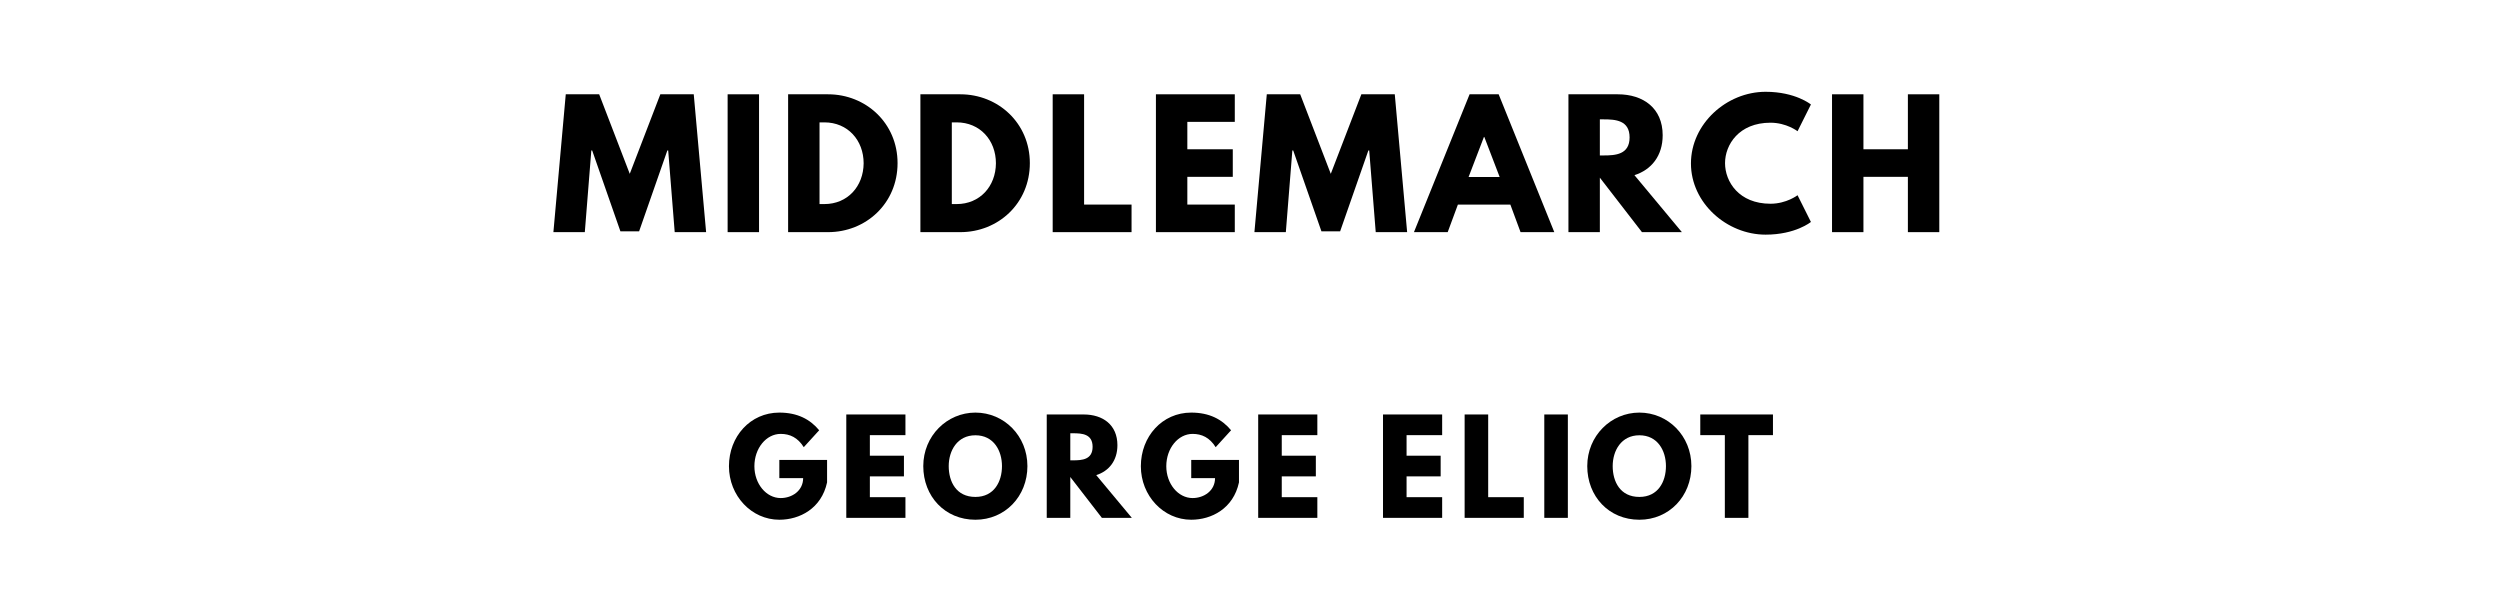
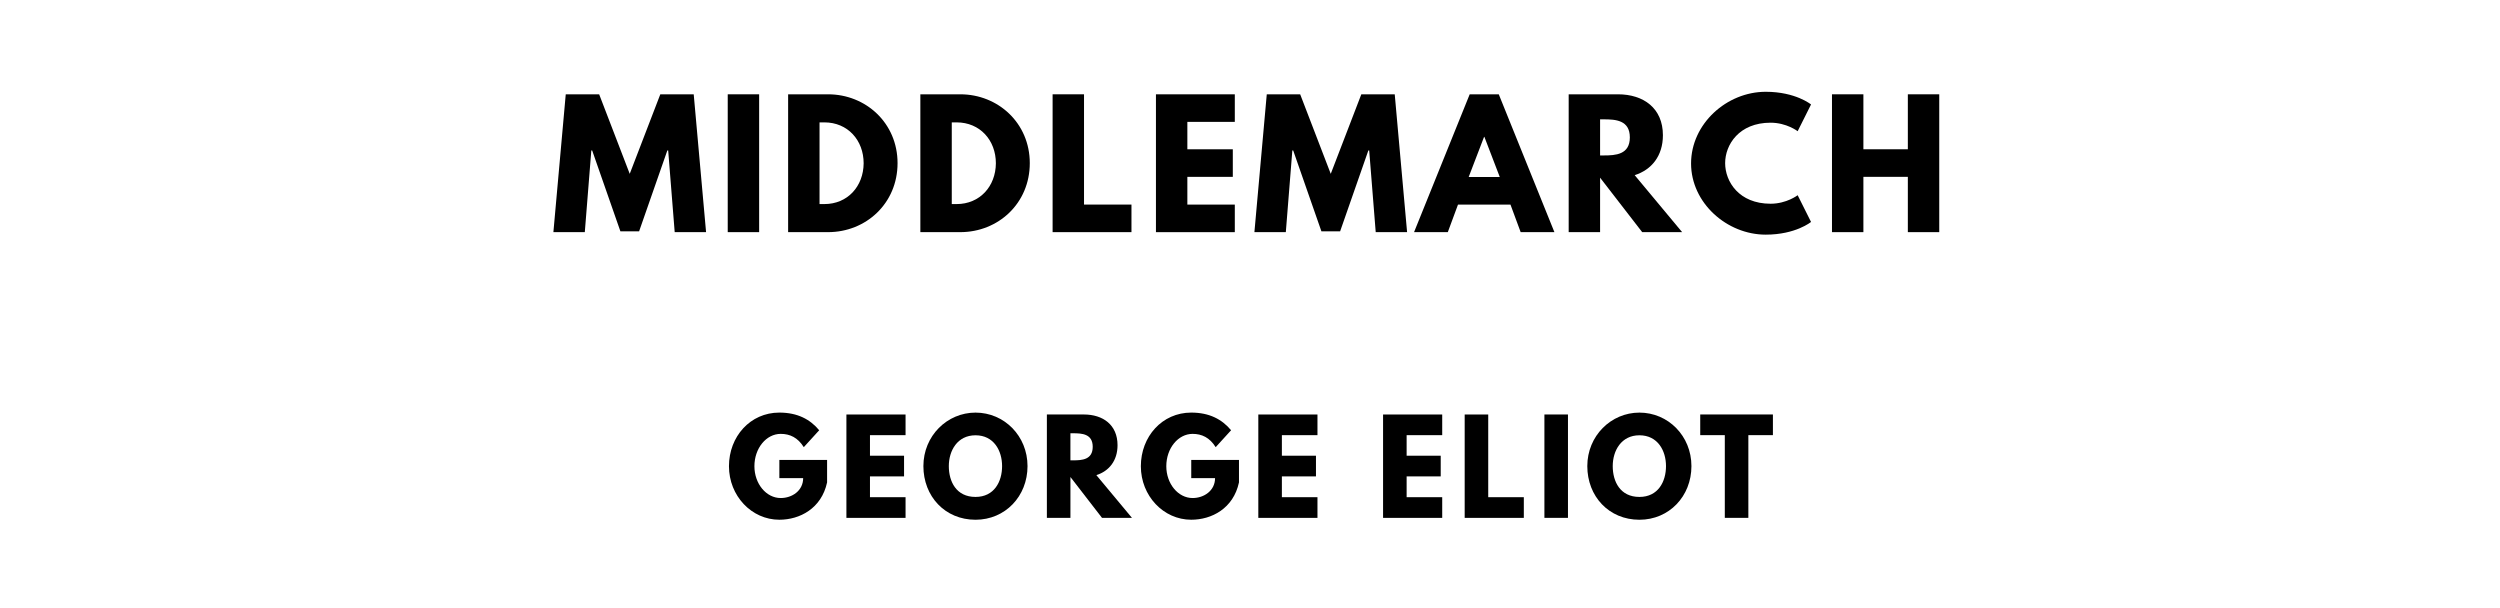
<svg xmlns="http://www.w3.org/2000/svg" version="1.1" viewBox="0 0 1400 340">
  <g aria-label="MIDDLEMARCH">
-     <path d="m 377.833,130 h 17.591 L 388.5,52.807 H 369.787 L 352.664,97.345 335.541,52.807 H 316.827 L 309.904,130 h 17.591 l 3.649,-45.754 h 0.468 l 15.813,45.287 h 10.48 l 15.813,-45.287 h 0.468 z" />
-     <path d="M 425.061,52.807 H 407.471 V 130 h 17.591 z" />
-     <path d="M 441.345,52.807 V 130 h 22.363 c 21.24,0 38.924,-16.094 38.924,-38.643 0,-22.456 -17.778,-38.55 -38.924,-38.55 z M 458.936,114.281 V 68.526 h 2.713 c 13.099,0 21.988,10.012 21.988,22.924 -0.094,12.912 -8.982,22.83 -21.988,22.83 z" />
-     <path d="M 515.424,52.807 V 130 h 22.363 c 21.24,0 38.924,-16.094 38.924,-38.643 0,-22.456 -17.778,-38.55 -38.924,-38.55 z M 533.015,114.281 V 68.526 h 2.713 c 13.099,0 21.988,10.012 21.988,22.924 -0.094,12.912 -8.982,22.83 -21.988,22.83 z" />
-     <path d="M 607.094,52.807 H 589.503 V 130 h 44.164 v -15.439 h -26.573 z" />
-     <path d="M 691.481,52.807 H 647.317 V 130 h 44.164 v -15.439 h -26.573 V 99.029 h 25.45 V 83.591 H 664.908 V 68.246 h 26.573 z" />
-     <path d="m 770.406,130 h 17.591 L 781.073,52.807 H 762.36 L 745.237,97.345 728.114,52.807 H 709.401 L 702.477,130 h 17.591 l 3.649,-45.754 h 0.468 l 15.813,45.287 h 10.48 l 15.813,-45.287 h 0.468 z" />
-     <path d="m 839.249,52.807 h -16.281 L 791.81,130 h 18.901 l 5.708,-15.439 h 29.38 L 851.506,130 h 18.901 z m 0.561,46.316 h -17.404 l 8.608,-22.456 h 0.187 z" />
-     <path d="M 878.326,52.807 V 130 h 17.591 V 99.497 L 919.496,130 h 22.363 l -26.573,-31.906 c 9.45,-2.994 15.813,-10.76 15.813,-22.363 0,-15.158 -10.854,-22.924 -25.17,-22.924 z m 17.591,34.246 V 66.842 h 2.058 c 6.643,0 14.596,0.468 14.596,10.105 0,9.637 -7.953,10.105 -14.596,10.105 z" />
-     <path d="m 991.471,114.094 c -17.684,0 -25.45,-12.351 -25.45,-22.737 0,-10.292 7.766,-22.643 25.45,-22.643 8.982,0 15.158,4.772 15.158,4.772 l 7.485,-14.971 c 0,0 -8.608,-7.111 -25.357,-7.111 -21.895,0 -41.825,17.965 -41.825,40.14 0,22.082 20.023,39.86 41.825,39.86 16.748,0 25.357,-7.111 25.357,-7.111 l -7.485,-14.971 c 0,0 -6.175,4.772 -15.158,4.772 z" />
-     <path d="m 1043.526,99.029 h 24.889 V 130 h 17.591 V 52.807 h -17.591 v 30.784 h -24.889 V 52.807 h -17.591 V 130 h 17.591 z" />
+     <path d="M377.83,130.00l-3.65-45.75l-0.47,0.00l-15.81,45.29l-10.48,0.00l-15.81-45.29l-0.47,0.00l-3.65,45.75l-17.59,0.00l6.92-77.19l18.71,0.00l17.12,44.54l17.12-44.54l18.71,0.00l6.92,77.19l-17.59,0.00z" />
+     <path d="M425.12,52.81l0.00,77.19l-17.59,0.00l0.00-77.19l17.59,0.00z" />
+     <path d="M441.35,52.81l22.36,0.00c21.15,0.00,38.92,16.09,38.92,38.55c0.00,22.55-17.68,38.64-38.92,38.64l-22.36,0.00l0.00-77.19z  M458.94,114.28l2.71,0.00c13.01,0.00,21.89-9.92,21.99-22.83c0.00-12.91-8.89-22.92-21.99-22.92l-2.71,0.00l0.00,45.75z" />
+     <path d="M515.40,52.81l22.36,0.00c21.15,0.00,38.92,16.09,38.92,38.55c0.00,22.55-17.68,38.64-38.92,38.64l-22.36,0.00l0.00-77.19z  M532.99,114.28l2.71,0.00c13.01,0.00,21.89-9.92,21.99-22.83c0.00-12.91-8.89-22.92-21.99-22.92l-2.71,0.00l0.00,45.75z" />
+     <path d="M607.05,52.81l0.00,61.75l26.57,0.00l0.00,15.44l-44.16,0.00l0.00-77.19l17.59,0.00z" />
+     <path d="M691.49,52.81l0.00,15.44l-26.57,0.00l0.00,15.35l25.45,0.00l0.00,15.44l-25.45,0.00l0.00,15.53l26.57,0.00l0.00,15.44l-44.16,0.00l0.00-77.19l44.16,0.00z" />
+     <path d="M770.40,130.00l-3.65-45.75l-0.47,0.00l-15.81,45.29l-10.48,0.00l-15.81-45.29l-0.47,0.00l-3.65,45.75l-17.59,0.00l6.92-77.19l18.71,0.00l17.12,44.54l17.12-44.54l18.71,0.00l6.92,77.19l-17.59,0.00z" />
+     <path d="M839.31,52.81l31.16,77.19l-18.90,0.00l-5.71-15.44l-29.38,0.00l-5.71,15.44l-18.90,0.00l31.16-77.19l16.28,0.00z  M839.87,99.12l-8.61-22.46l-0.19,0.00l-8.61,22.46l17.40,0.00z" />
+     <path d="M878.46,52.81l27.60,0.00c14.32,0.00,25.17,7.77,25.17,22.92c0.00,11.60-6.36,19.37-15.81,22.36l26.57,31.91l-22.36,0.00l-23.58-30.50l0.00,30.50l-17.59,0.00l0.00-77.19z  M896.05,87.05l2.06,0.00c6.64,0.00,14.60-0.47,14.60-10.11s-7.95-10.11-14.60-10.11l-2.06,0.00l0.00,20.21z" />
+     <path d="M991.53,114.09c8.98,0.00,15.16-4.77,15.16-4.77l7.49,14.97s-8.61,7.11-25.36,7.11c-21.80,0.00-41.82-17.78-41.82-39.86c0.00-22.18,19.93-40.14,41.82-40.14c16.75,0.00,25.36,7.11,25.36,7.11l-7.49,14.97s-6.18-4.77-15.16-4.77c-17.68,0.00-25.45,12.35-25.45,22.64c0.00,10.39,7.77,22.74,25.45,22.74z" />
+     <path d="M1043.50,99.03l0.00,30.97l-17.59,0.00l0.00-77.19l17.59,0.00l0.00,30.78l24.89,0.00l0.00-30.78l17.59,0.00l0.00,77.19l-17.59,0.00l0.00-30.97l-24.89,0.00z" />
  </g>
  <g aria-label="GEORGE ELIOT">
-     <path d="m 463.162,257.579 h -26.737 v 10.175 h 13.333 c 0,7.088 -6.246,11.158 -12.561,11.158 -8.14,0 -14.737,-8 -14.737,-17.825 0,-10.035 6.596,-18.105 14.737,-18.105 5.123,0 9.544,2.035 12.912,7.439 l 8.632,-9.474 c -5.053,-6.105 -12.14,-9.895 -22.316,-9.895 -16.281,0 -28.211,13.404 -28.211,30.035 0,16.561 12.632,29.965 28.211,29.965 11.368,0 23.579,-6.246 26.737,-20.912 z" />
-     <path d="M 507.048,232.105 H 473.925 V 290 h 33.123 v -11.579 h -19.93 v -11.649 h 19.088 v -11.579 h -19.088 v -11.509 h 19.93 z" />
-     <path d="m 517.036,261.018 c 0,16.912 12.07,30.035 29.193,30.035 16.632,0 29.123,-13.123 29.123,-30.035 0,-16.912 -13.053,-29.965 -29.123,-29.965 -15.93,0 -29.193,13.053 -29.193,29.965 z m 14.246,0 c 0,-8.632 4.772,-17.263 14.947,-17.263 10.246,0 14.877,8.632 14.877,17.263 0,8.632 -4.351,17.263 -14.877,17.263 -10.807,0 -14.947,-8.632 -14.947,-17.263 z" />
-     <path d="M 586.173,232.105 V 290 h 13.193 V 267.123 L 617.05,290 h 16.772 l -19.93,-23.93 c 7.088,-2.246 11.86,-8.07 11.86,-16.772 0,-11.368 -8.14,-17.193 -18.877,-17.193 z m 13.193,25.684 v -15.158 h 1.544 c 4.982,0 10.947,0.351 10.947,7.579 0,7.228 -5.965,7.579 -10.947,7.579 z" />
-     <path d="m 693.826,257.579 h -26.737 v 10.175 h 13.333 c 0,7.088 -6.246,11.158 -12.561,11.158 -8.14,0 -14.737,-8 -14.737,-17.825 0,-10.035 6.596,-18.105 14.737,-18.105 5.123,0 9.544,2.035 12.912,7.439 l 8.632,-9.474 c -5.053,-6.105 -12.14,-9.895 -22.316,-9.895 -16.281,0 -28.211,13.404 -28.211,30.035 0,16.561 12.632,29.965 28.211,29.965 11.368,0 23.579,-6.246 26.737,-20.912 z" />
-     <path d="M 737.712,232.105 H 704.589 V 290 h 33.123 v -11.579 h -19.93 v -11.649 h 19.088 v -11.579 h -19.088 v -11.509 h 19.93 z" />
-     <path d="M 807.607,232.105 H 774.485 V 290 h 33.123 v -11.579 h -19.93 v -11.649 h 19.088 v -11.579 h -19.088 v -11.509 h 19.93 z" />
-     <path d="M 833.385,232.105 H 820.192 V 290 h 33.123 v -11.579 h -19.93 z" />
-     <path d="M 877.996,232.105 H 864.803 V 290 h 13.193 z" />
-     <path d="m 888.862,261.018 c 0,16.912 12.07,30.035 29.193,30.035 16.632,0 29.123,-13.123 29.123,-30.035 0,-16.912 -13.053,-29.965 -29.123,-29.965 -15.93,0 -29.193,13.053 -29.193,29.965 z m 14.246,0 c 0,-8.632 4.772,-17.263 14.947,-17.263 10.246,0 14.877,8.632 14.877,17.263 0,8.632 -4.351,17.263 -14.877,17.263 -10.807,0 -14.947,-8.632 -14.947,-17.263 z" />
-     <path d="m 952.157,243.684 h 13.754 V 290 h 13.193 v -46.316 h 13.754 v -11.579 h -40.702 z" />
+     <path d="M463.17,257.58l0.00,12.56c-3.16,14.67-15.37,20.91-26.74,20.91c-15.58,0.00-28.21-13.40-28.21-29.96c0.00-16.63,11.93-30.04,28.21-30.04c10.18,0.00,17.26,3.79,22.32,9.89l-8.63,9.47c-3.37-5.40-7.79-7.44-12.91-7.44c-8.14,0.00-14.74,8.07-14.74,18.11c0.00,9.82,6.60,17.82,14.74,17.82c6.32,0.00,12.56-4.07,12.56-11.16l-13.33,0.00l0.00-10.18l26.74,0.00z" />
+     <path d="M507.11,232.11l0.00,11.58l-19.93,0.00l0.00,11.51l19.09,0.00l0.00,11.58l-19.09,0.00l0.00,11.65l19.93,0.00l0.00,11.58l-33.12,0.00l0.00-57.89l33.12,0.00z" />
+     <path d="M517.10,261.02c0.00-16.91,13.26-29.96,29.19-29.96c16.07,0.00,29.12,13.05,29.12,29.96s-12.49,30.04-29.12,30.04c-17.12,0.00-29.19-13.12-29.19-30.04z  M531.34,261.02c0.00,8.63,4.14,17.26,14.95,17.26c10.53,0.00,14.88-8.63,14.88-17.26s-4.63-17.26-14.88-17.26c-10.18,0.00-14.95,8.63-14.95,17.26z" />
+     <path d="M586.24,232.11l20.70,0.00c10.74,0.00,18.88,5.82,18.88,17.19c0.00,8.70-4.77,14.53-11.86,16.77l19.93,23.93l-16.77,0.00l-17.68-22.88l0.00,22.88l-13.19,0.00l0.00-57.89z  M599.43,257.79l1.54,0.00c4.98,0.00,10.95-0.35,10.95-7.58s-5.96-7.58-10.95-7.58l-1.54,0.00l0.00,15.16z" />
+     <path d="M693.83,257.58l0.00,12.56c-3.16,14.67-15.37,20.91-26.74,20.91c-15.58,0.00-28.21-13.40-28.21-29.96c0.00-16.63,11.93-30.04,28.21-30.04c10.18,0.00,17.26,3.79,22.32,9.89l-8.63,9.47c-3.37-5.40-7.79-7.44-12.91-7.44c-8.14,0.00-14.74,8.07-14.74,18.11c0.00,9.82,6.60,17.82,14.74,17.82c6.32,0.00,12.56-4.07,12.56-11.16l-13.33,0.00l0.00-10.18l26.74,0.00z" />
+     <path d="M737.78,232.11l0.00,11.58l-19.93,0.00l0.00,11.51l19.09,0.00l0.00,11.58l-19.09,0.00l0.00,11.65l19.93,0.00l0.00,11.58l-33.12,0.00l0.00-57.89l33.12,0.00z" />
+     <path d="M807.64,232.11l0.00,11.58l-19.93,0.00l0.00,11.51l19.09,0.00l0.00,11.58l-19.09,0.00l0.00,11.65l19.93,0.00l0.00,11.58l-33.12,0.00l0.00-57.89l33.12,0.00z" />
+     <path d="M833.41,232.11l0.00,46.32l19.93,0.00l0.00,11.58l-33.12,0.00l0.00-57.89l13.19,0.00z" />
+     <path d="M878.06,232.11l0.00,57.89l-13.19,0.00l0.00-57.89l13.19,0.00z" />
+     <path d="M888.89,261.02c0.00-16.91,13.26-29.96,29.19-29.96c16.07,0.00,29.12,13.05,29.12,29.96s-12.49,30.04-29.12,30.04c-17.12,0.00-29.19-13.12-29.19-30.04z  M903.13,261.02c0.00,8.63,4.14,17.26,14.95,17.26c10.53,0.00,14.88-8.63,14.88-17.26s-4.63-17.26-14.88-17.26c-10.18,0.00-14.95,8.63-14.95,17.26z" />
+     <path d="M952.13,243.68l0.00-11.58l40.70,0.00l0.00,11.58l-13.75,0.00l0.00,46.32l-13.19,0.00l0.00-46.32l-13.75,0.00z" />
  </g>
</svg>
